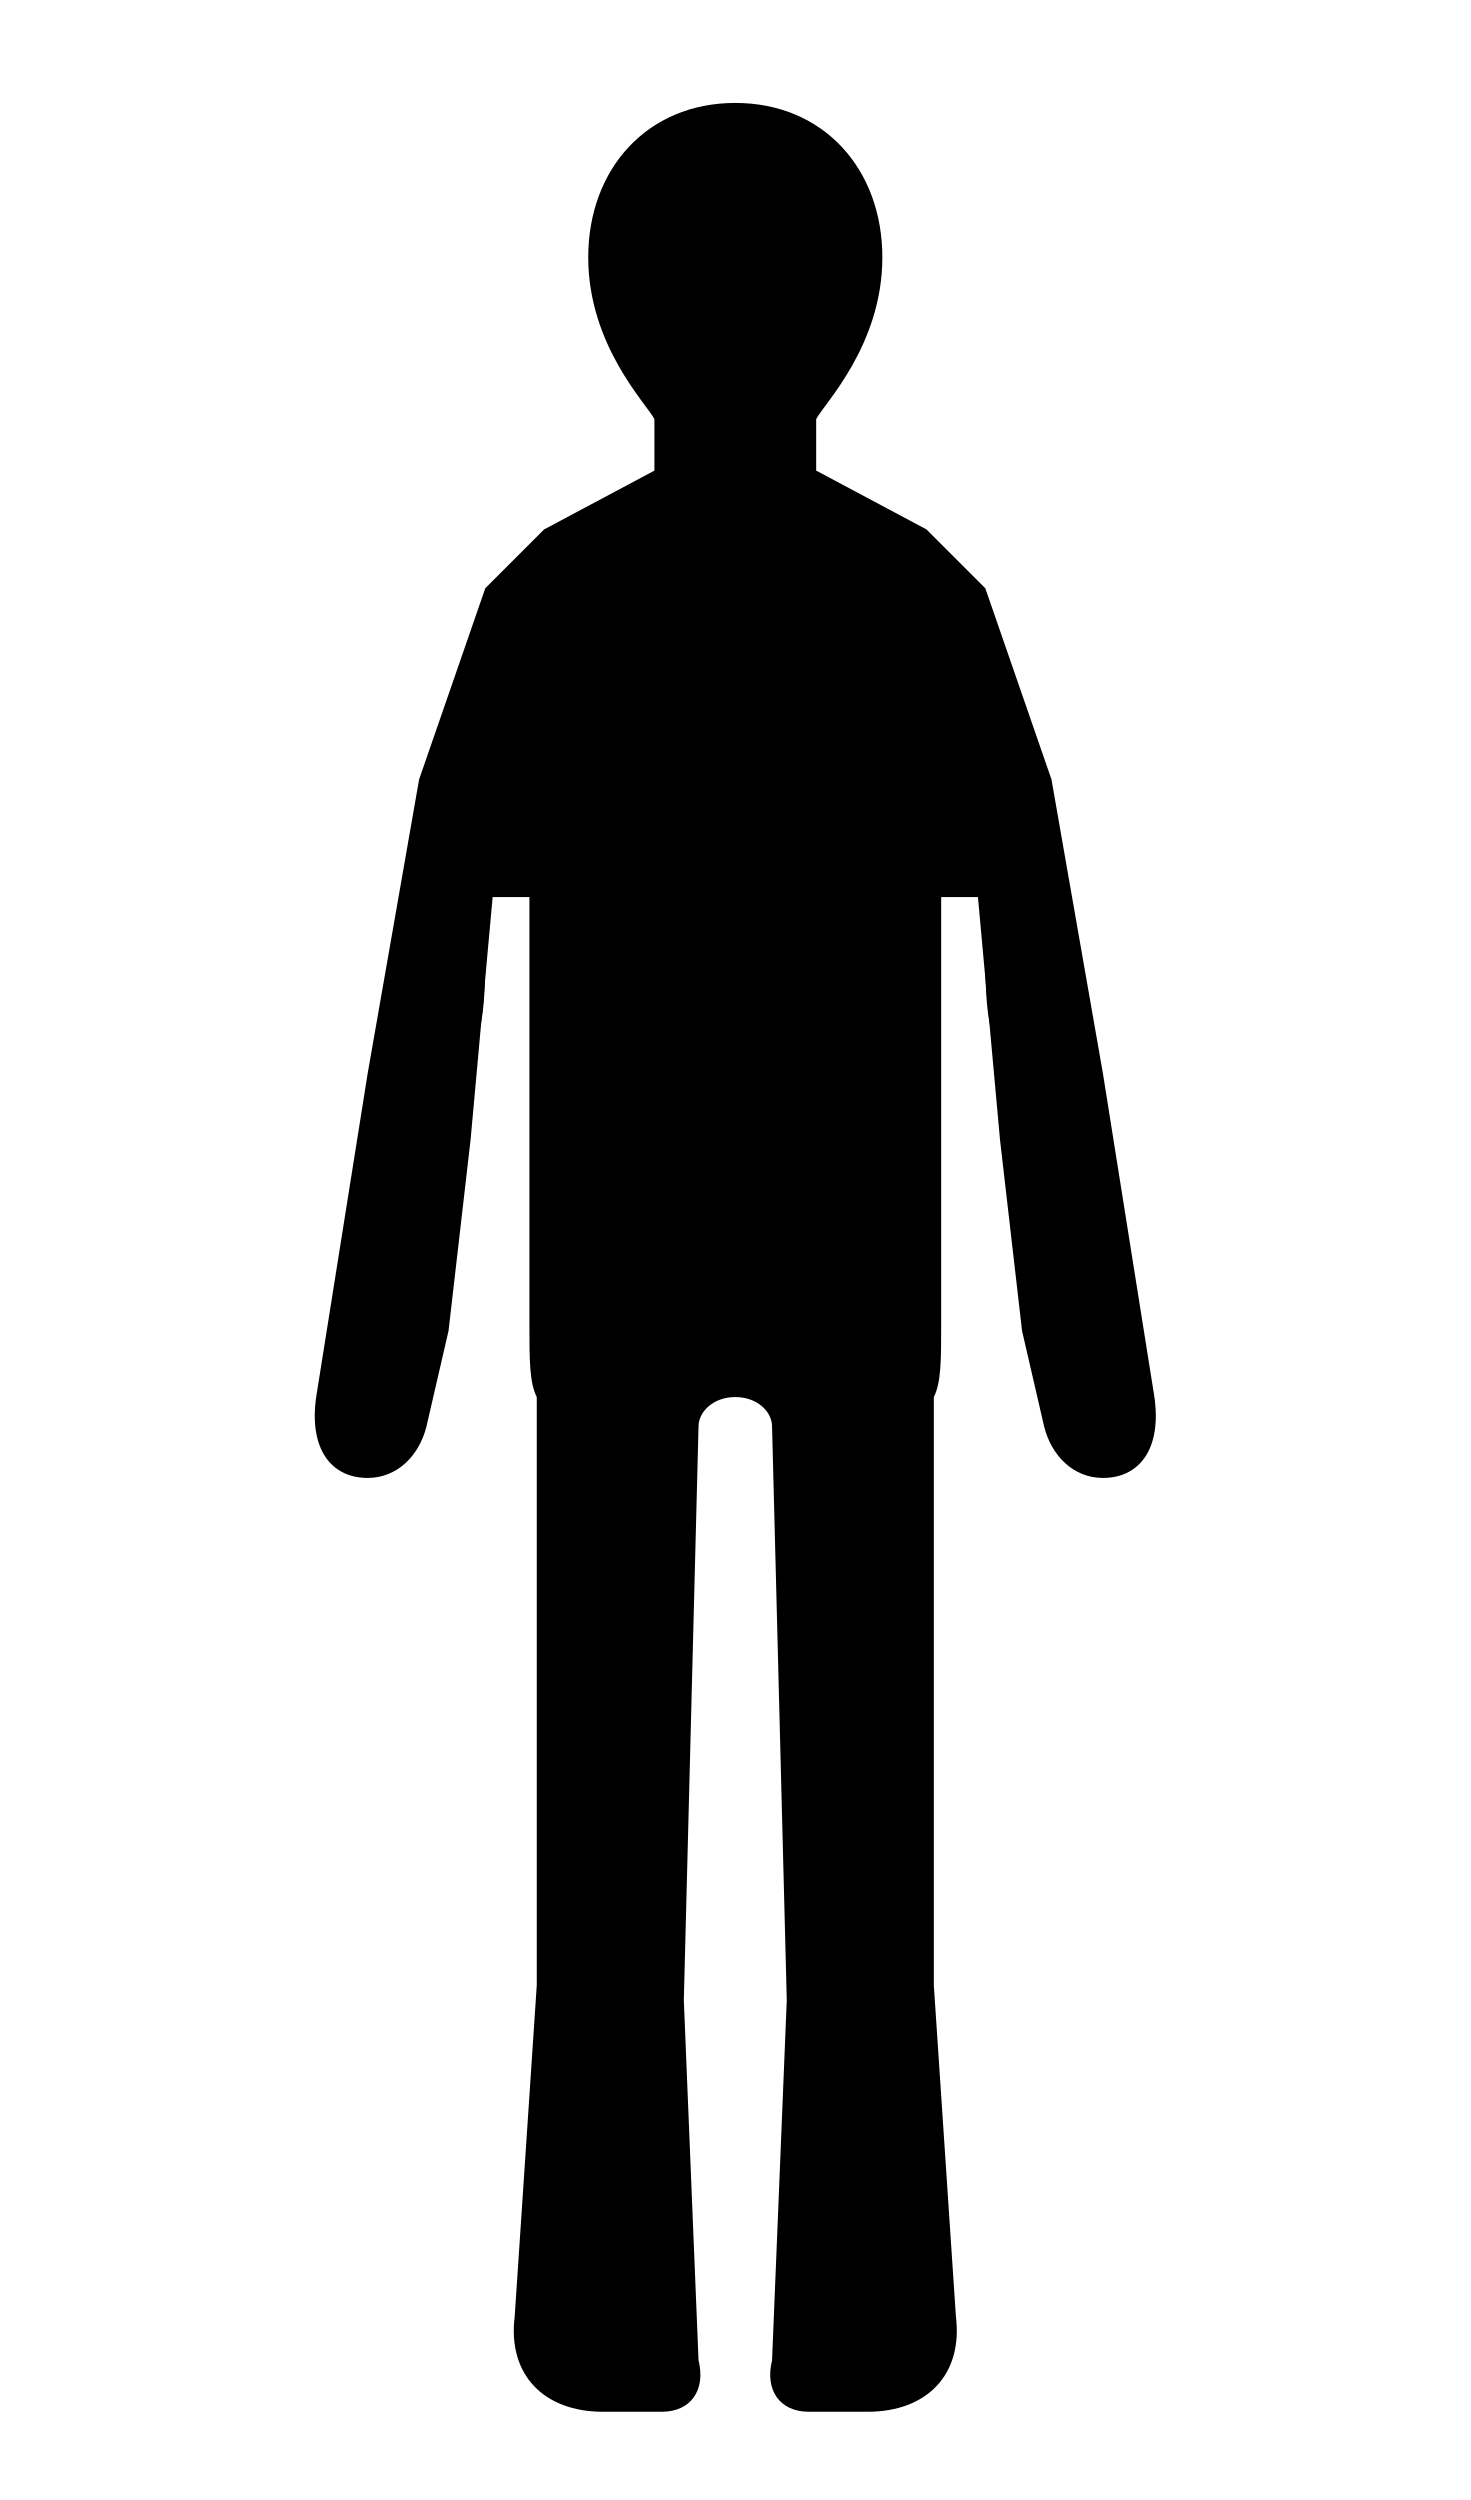
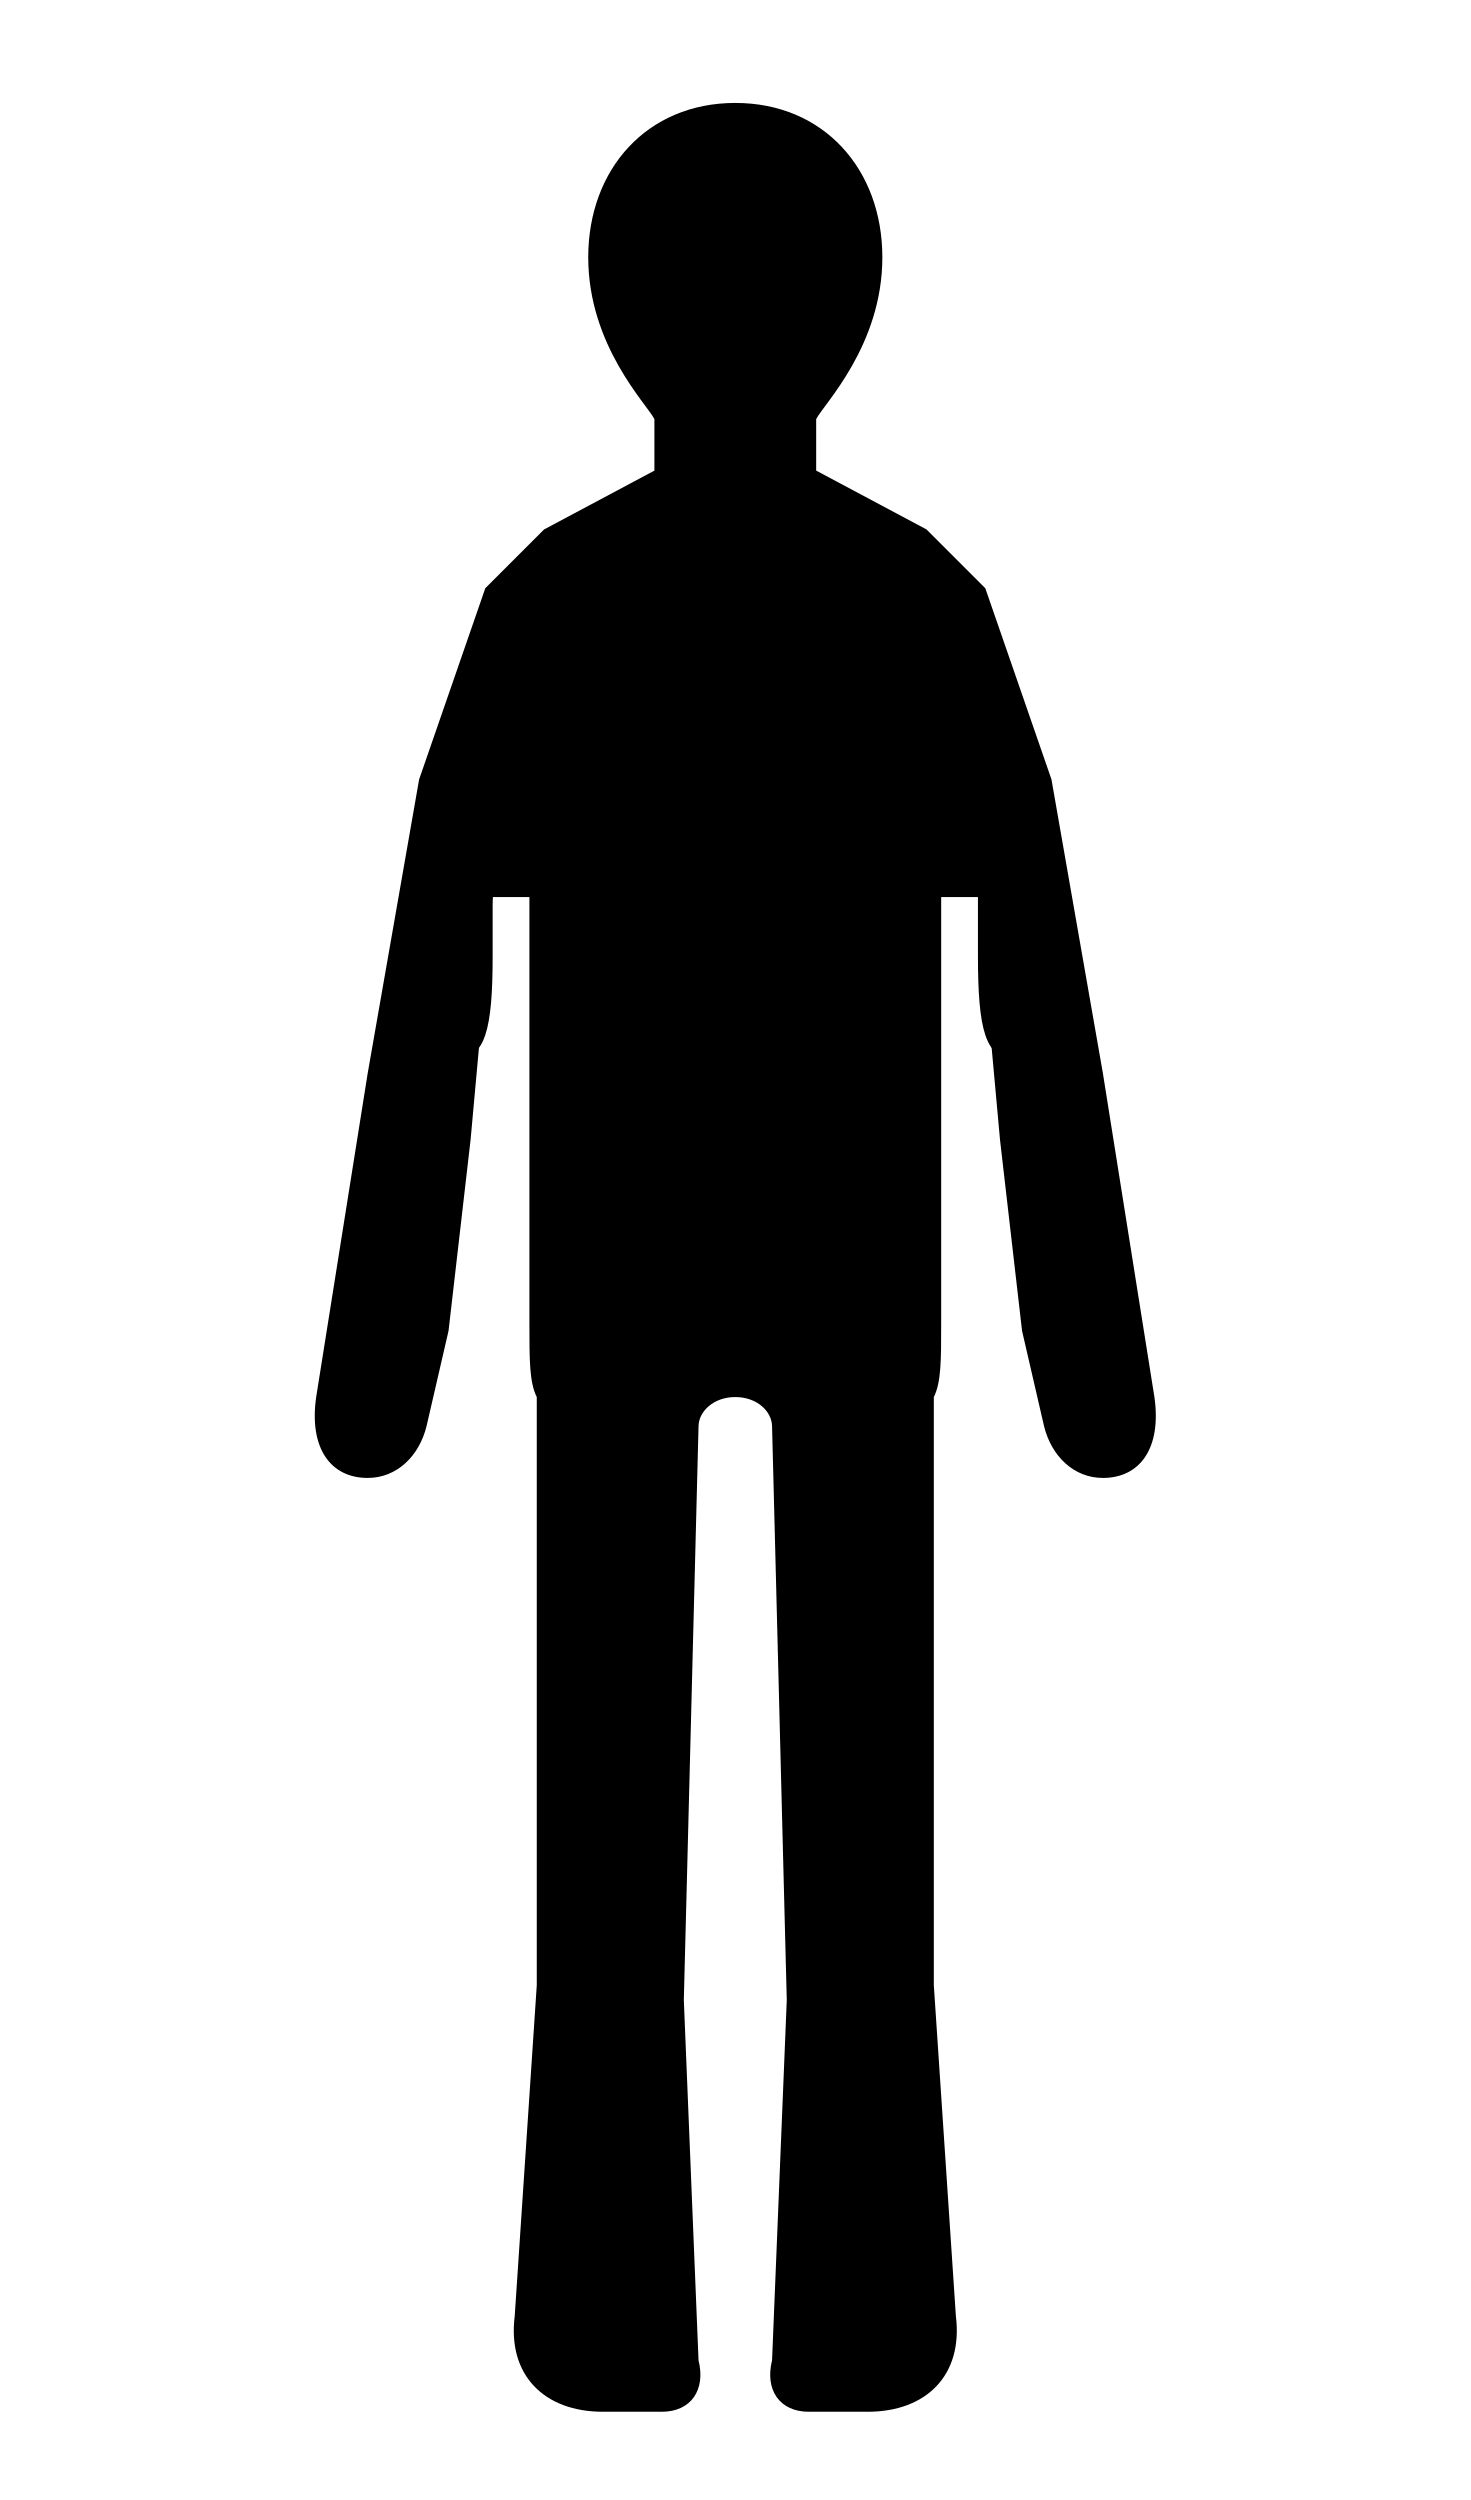
<svg xmlns="http://www.w3.org/2000/svg" viewBox="0 0 200 340">
  <path id="front-body" d="M100 14 C88 14 80 23 80 35 C80 47 88 55 89 57 L89 64 L74 72 L66 80 L57 106 L50 146 L43 190 C42 197 45 201 50 201 C54 201 57 198 58 194 L61 181 L64 155 L67 122 L72 122 L72 180 C72 185 72 188 73 190 L73 270 L70 315 C69 323 74 328 82 328 L90 328 C94 328 96 325 95 321 L93 272 L95 194 C95 192 97 190 100 190 C103 190 105 192 105 194 L107 272 L105 321 C104 325 106 328 110 328 L118 328 C126 328 131 323 130 315 L127 270 L127 190 C128 188 128 185 128 180 L128 122 L133 122 L136 155 L139 181 L142 194 C143 198 146 201 150 201 C155 201 158 197 157 190 L150 146 L143 106 L134 80 L126 72 L111 64 L111 57 C112 55 120 47 120 35 C120 23 112 14 100 14 Z" />
-   <path id="front-chest-left" d="M80 86 C76 86 74 89 74 95 L74 108 C74 114 77 117 81 117 L94 117 C97 117 98 115 98 112 L98 92 C92 88 85 86 80 86 Z" />
-   <path id="front-chest-right" d="M120 86 C124 86 126 89 126 95 L126 108 C126 114 123 117 119 117 L106 117 C103 117 102 115 102 112 L102 92 C108 88 115 86 120 86 Z" />
-   <path id="front-shoulder-left" d="M70 78 C66 79 65 82 65 86 C64 92 66 98 69 101 C72 101 73 97 73 92 C73 86 73 81 70 78 Z" />
-   <path id="front-shoulder-right" d="M130 78 C134 79 135 82 135 86 C136 92 134 98 131 101 C128 101 127 97 127 92 C127 86 127 81 130 78 Z" />
-   <path id="front-biceps-left" d="M61 104 C57 106 55 113 55 123 L55 135 C55 141 57 144 61 144 C65 144 66 140 66 130 L66 119 C66 111 64 106 61 104 Z" />
-   <path id="front-biceps-right" d="M139 104 C143 106 145 113 145 123 L145 135 C145 141 143 144 139 144 C135 144 134 140 134 130 L134 119 C134 111 136 106 139 104 Z" />
-   <path id="front-forearm-left" d="M55 145 C51 147 49 153 48 164 L46 180 C45 186 47 189 51 188 C55 181 57 169 59 156 C60 151 59 147 55 145 Z" />
-   <path id="front-forearm-right" d="M145 145 C149 147 151 153 152 164 L154 180 C155 186 153 189 149 188 C145 181 143 169 141 156 C140 151 141 147 145 145 Z" />
+   <path id="front-chest-left" d="M80 86 C77 86 76 89 76 95 L74 108 C74 114 77 117 81 117 L94 117 C97 117 98 115 98 112 L98 92 C92 88 85 86 80 86 Z" />
+   <path id="front-chest-right" d="M120 86 C123 86 124 89 124 95 L126 108 C126 114 123 117 119 117 L106 117 C103 117 102 115 102 112 L102 92 C108 88 115 86 120 86 Z" />
+   <path id="front-shoulder-left" d="M70 78 C66 79 65 82 65 86 C64 92 66 98 69 101 C72 101 74 97 74 92 C75 86 75 81 70 78 Z" />
+   <path id="front-shoulder-right" d="M130 78 C134 79 135 82 135 86 C136 92 134 98 131 101 C128 101 126 97 126 92 C125 86 125 81 130 78 Z" />
+   <path id="front-biceps-left" d="M62 104 C58 106 56 113 56 123 L56 135 C56 141 58 144 62 144 C66 144 67 140 67 130 L67 119 C67 111 65 106 62 104 Z" />
+   <path id="front-biceps-right" d="M138 104 C142 106 144 113 144 123 L144 135 C144 141 142 144 138 144 C134 144 133 140 133 130 L133 119 C133 111 135 106 138 104 Z" />
+   <path id="front-forearm-left" d="M55 145 C51 147 49 153 48 164 L46 180 C44 186 47 189 51 188 C55 181 57 169 59 156 C60 151 59 147 55 145 Z" />
+   <path id="front-forearm-right" d="M145 145 C149 147 151 153 152 164 L154 180 C156 186 153 189 149 188 C145 181 143 169 141 156 C140 151 141 147 145 145 Z" />
  <path id="front-core" d="M83 125 C81 125 80 127 80 129 L80 137 C80 139 81 140 83 140 L96 140 C98 140 99 139 99 137 L99 129 C99 127 98 125 96 125 Z M104 125 C102 125 101 127 101 129 L101 137 C101 139 102 140 104 140 L117 140 C119 140 120 139 120 137 L120 129 C120 127 119 125 117 125 Z M83 144 C81 144 80 146 80 148 L80 156 C80 158 81 159 83 159 L96 159 C98 159 99 158 99 156 L99 148 C99 146 98 144 96 144 Z M104 144 C102 144 101 146 101 148 L101 156 C101 158 102 159 104 159 L117 159 C119 159 120 158 120 156 L120 148 C120 146 119 144 117 144 Z M83 163 C81 163 80 165 80 167 L80 175 C80 177 81 178 83 178 L96 178 C98 178 99 177 99 175 L99 167 C99 165 98 163 96 163 Z M104 163 C102 163 101 165 101 167 L101 175 C101 177 102 178 104 178 L117 178 C119 178 120 177 120 175 L120 167 C120 165 119 163 117 163 Z" />
  <path id="front-quadriceps-left" d="M80 190 C75 196 73 216 75 234 C77 246 83 251 89 244 C94 231 96 209 91 197 C88 193 84 190 80 190 Z" />
  <path id="front-quadriceps-right" d="M120 190 C125 196 127 216 125 234 C123 246 117 251 111 244 C106 231 104 209 109 197 C112 193 116 190 120 190 Z" />
</svg>
